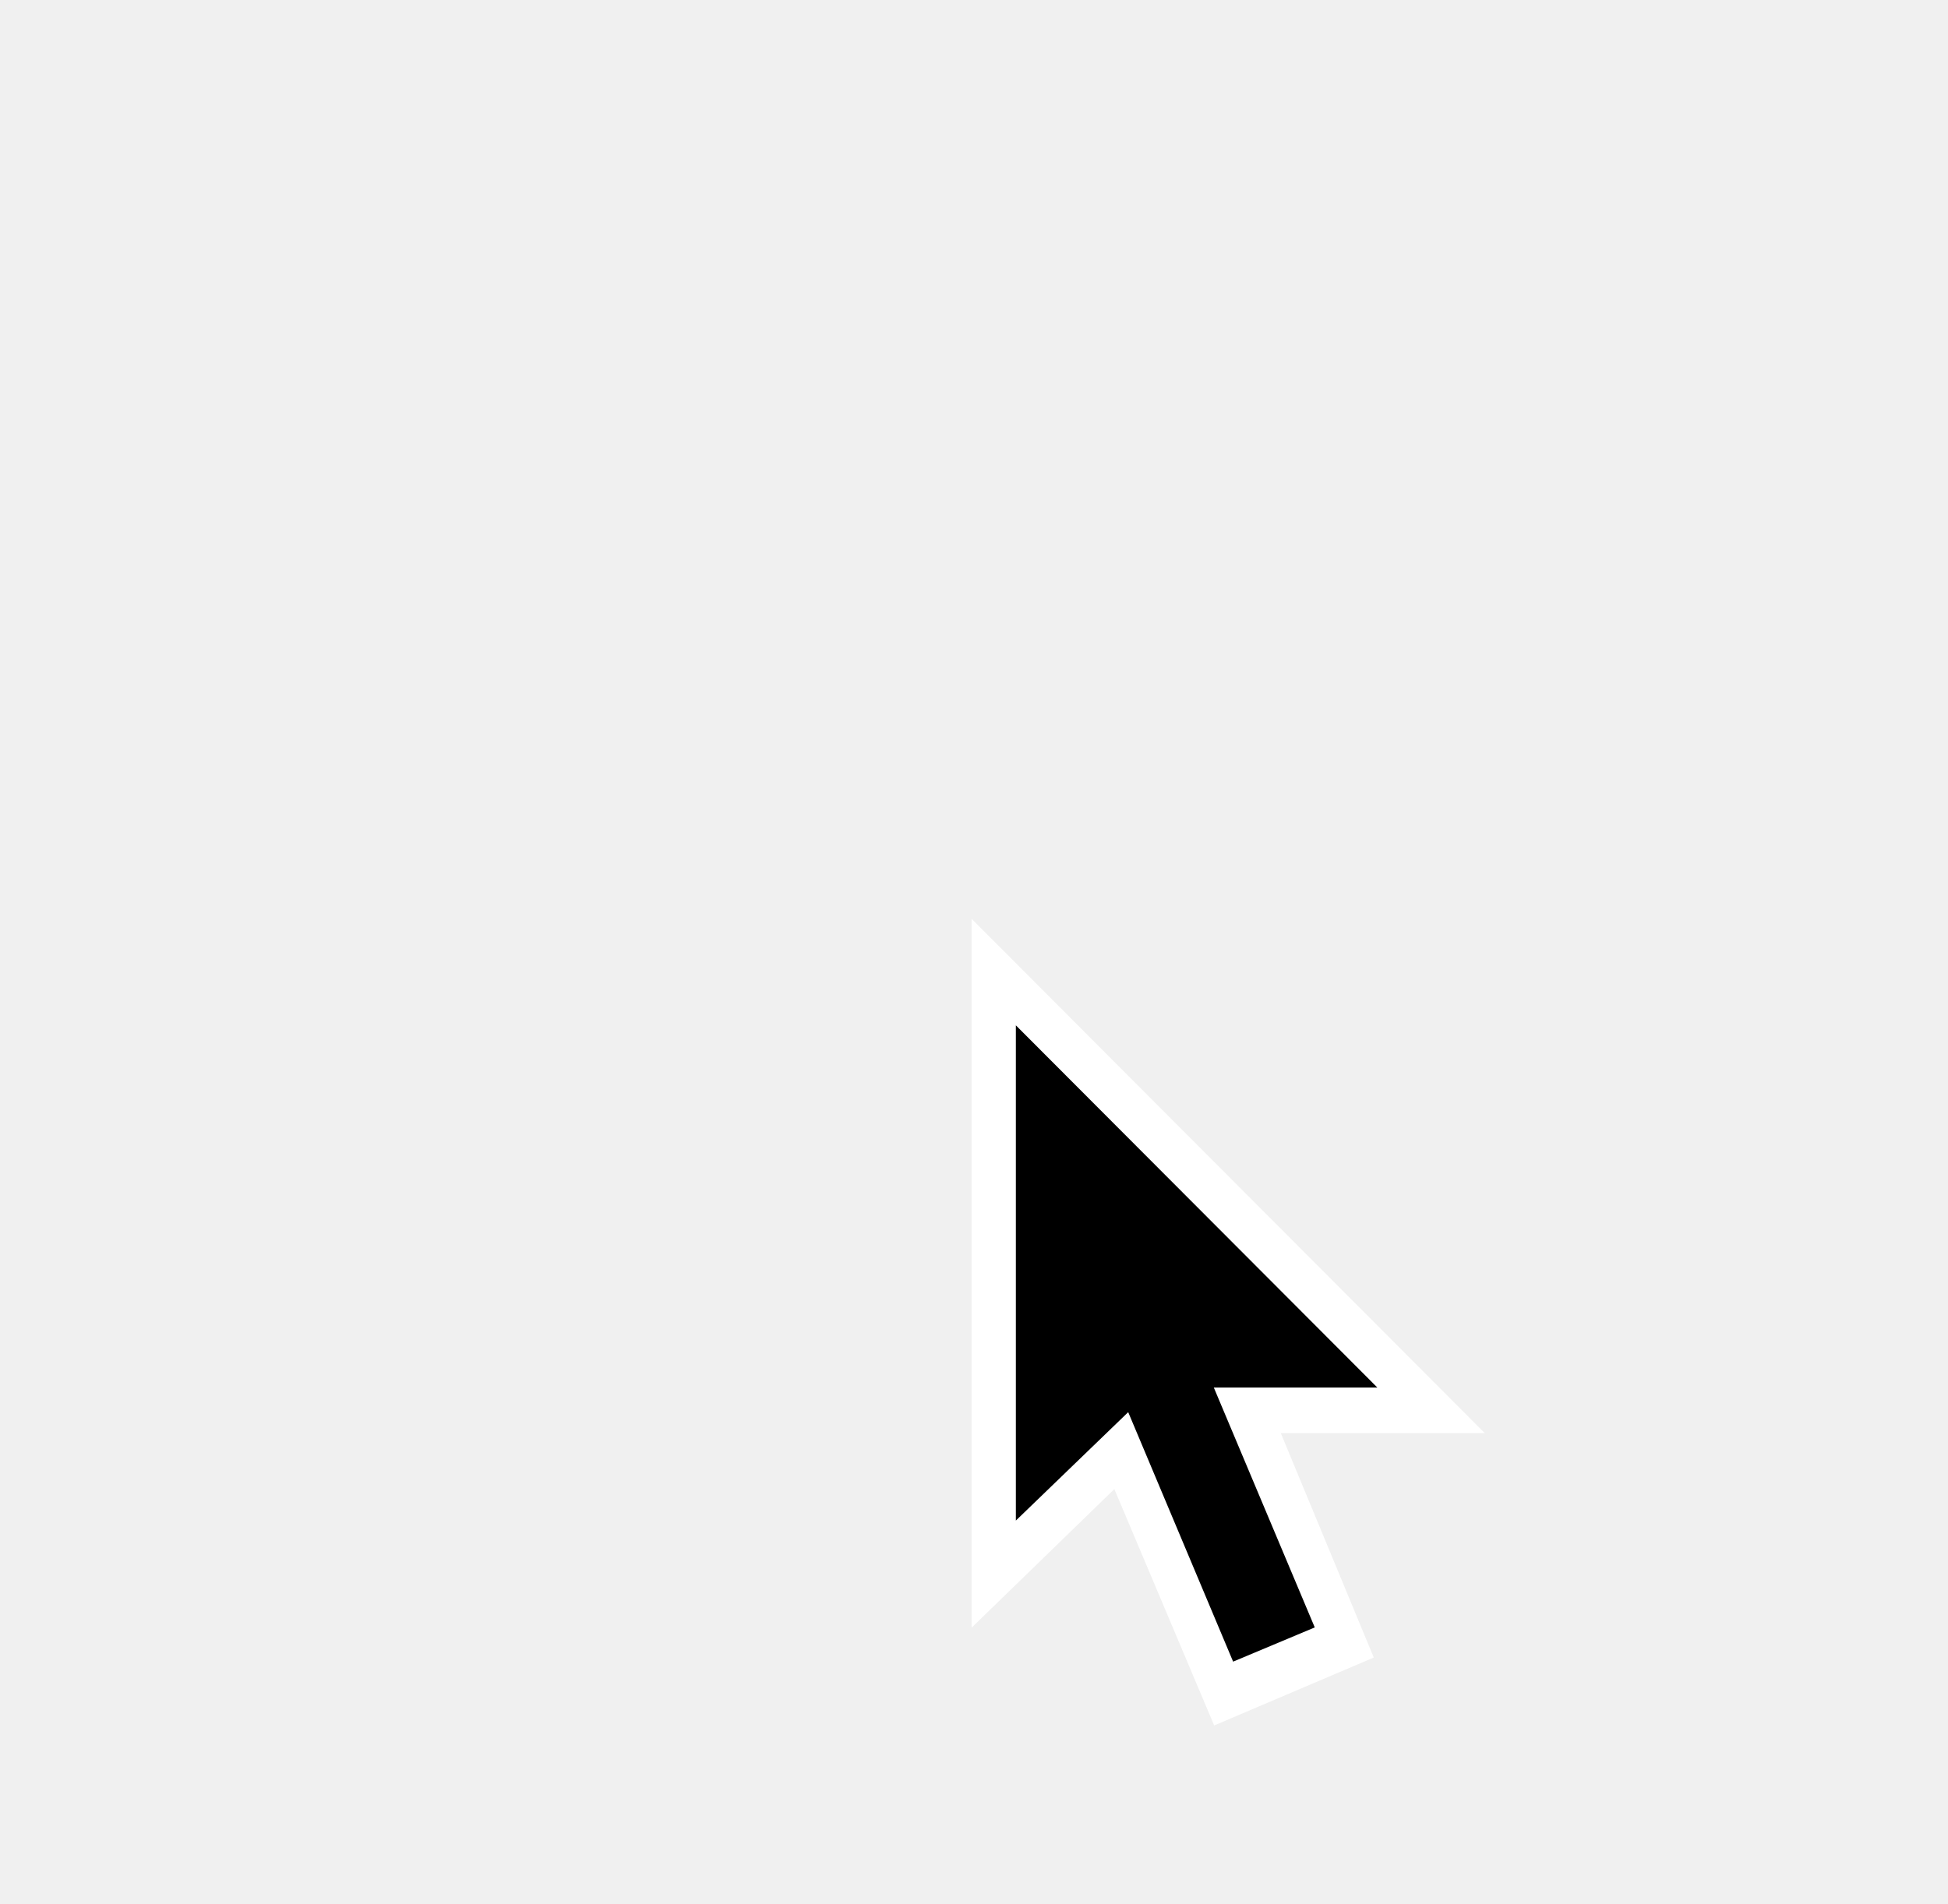
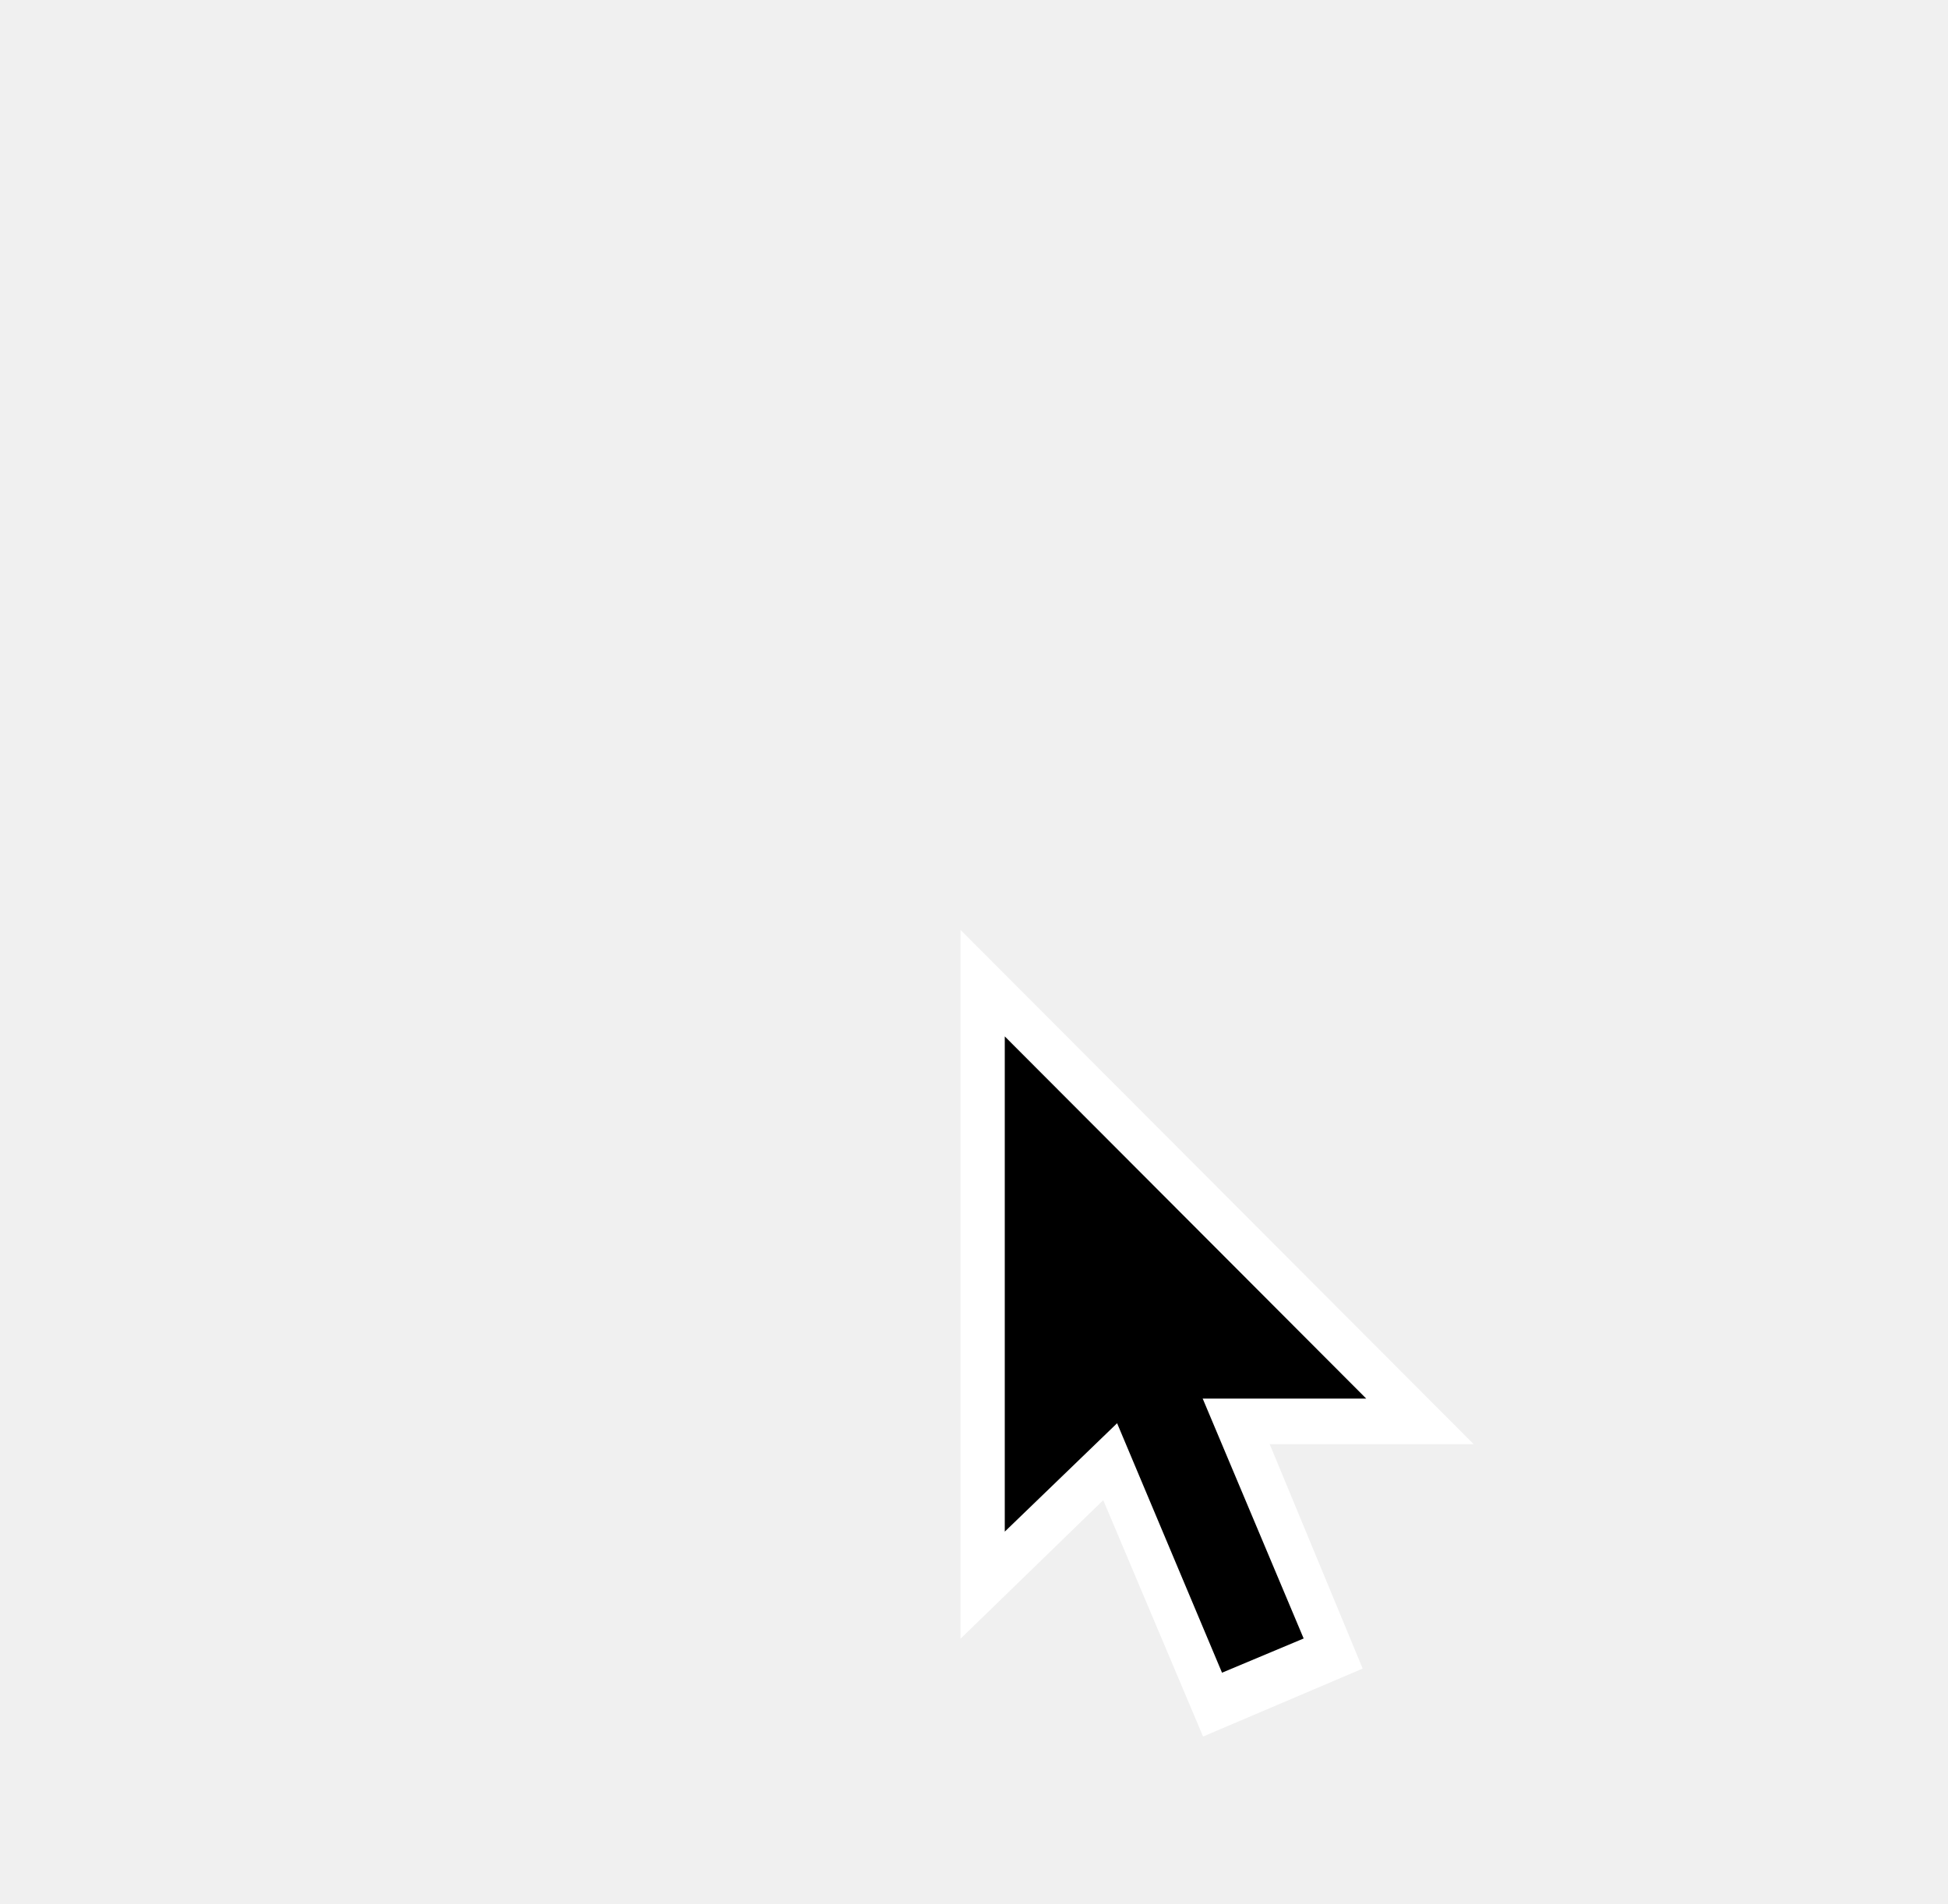
<svg xmlns="http://www.w3.org/2000/svg" width="44" height="43" viewBox="0 0 44 43" fill="none">
-   <g transform="translate(9.5008 12.35) scale(1)">
+   <g transform="translate(9.25 12.6) scale(1)">
    <g>
      <path fill-rule="evenodd" clip-rule="evenodd" d="M12.445 24.422V8.407L24.036 20.026H17.255L16.844 20.15L12.445 24.422Z" fill="white" />
      <path fill-rule="evenodd" clip-rule="evenodd" d="M21.529 25.096L17.924 26.631L13.242 15.542L16.928 13.989L21.529 25.096Z" fill="white" />
      <path fill-rule="evenodd" clip-rule="evenodd" d="M20.196 24.416L18.352 25.189L15.252 17.816L17.093 17.041L20.196 24.416Z" fill="black" />
      <path fill-rule="evenodd" clip-rule="evenodd" d="M13.445 10.814V22.002L16.414 19.136L16.842 18.997H21.61L13.445 10.814Z" fill="black" />
    </g>
  </g>
</svg>
